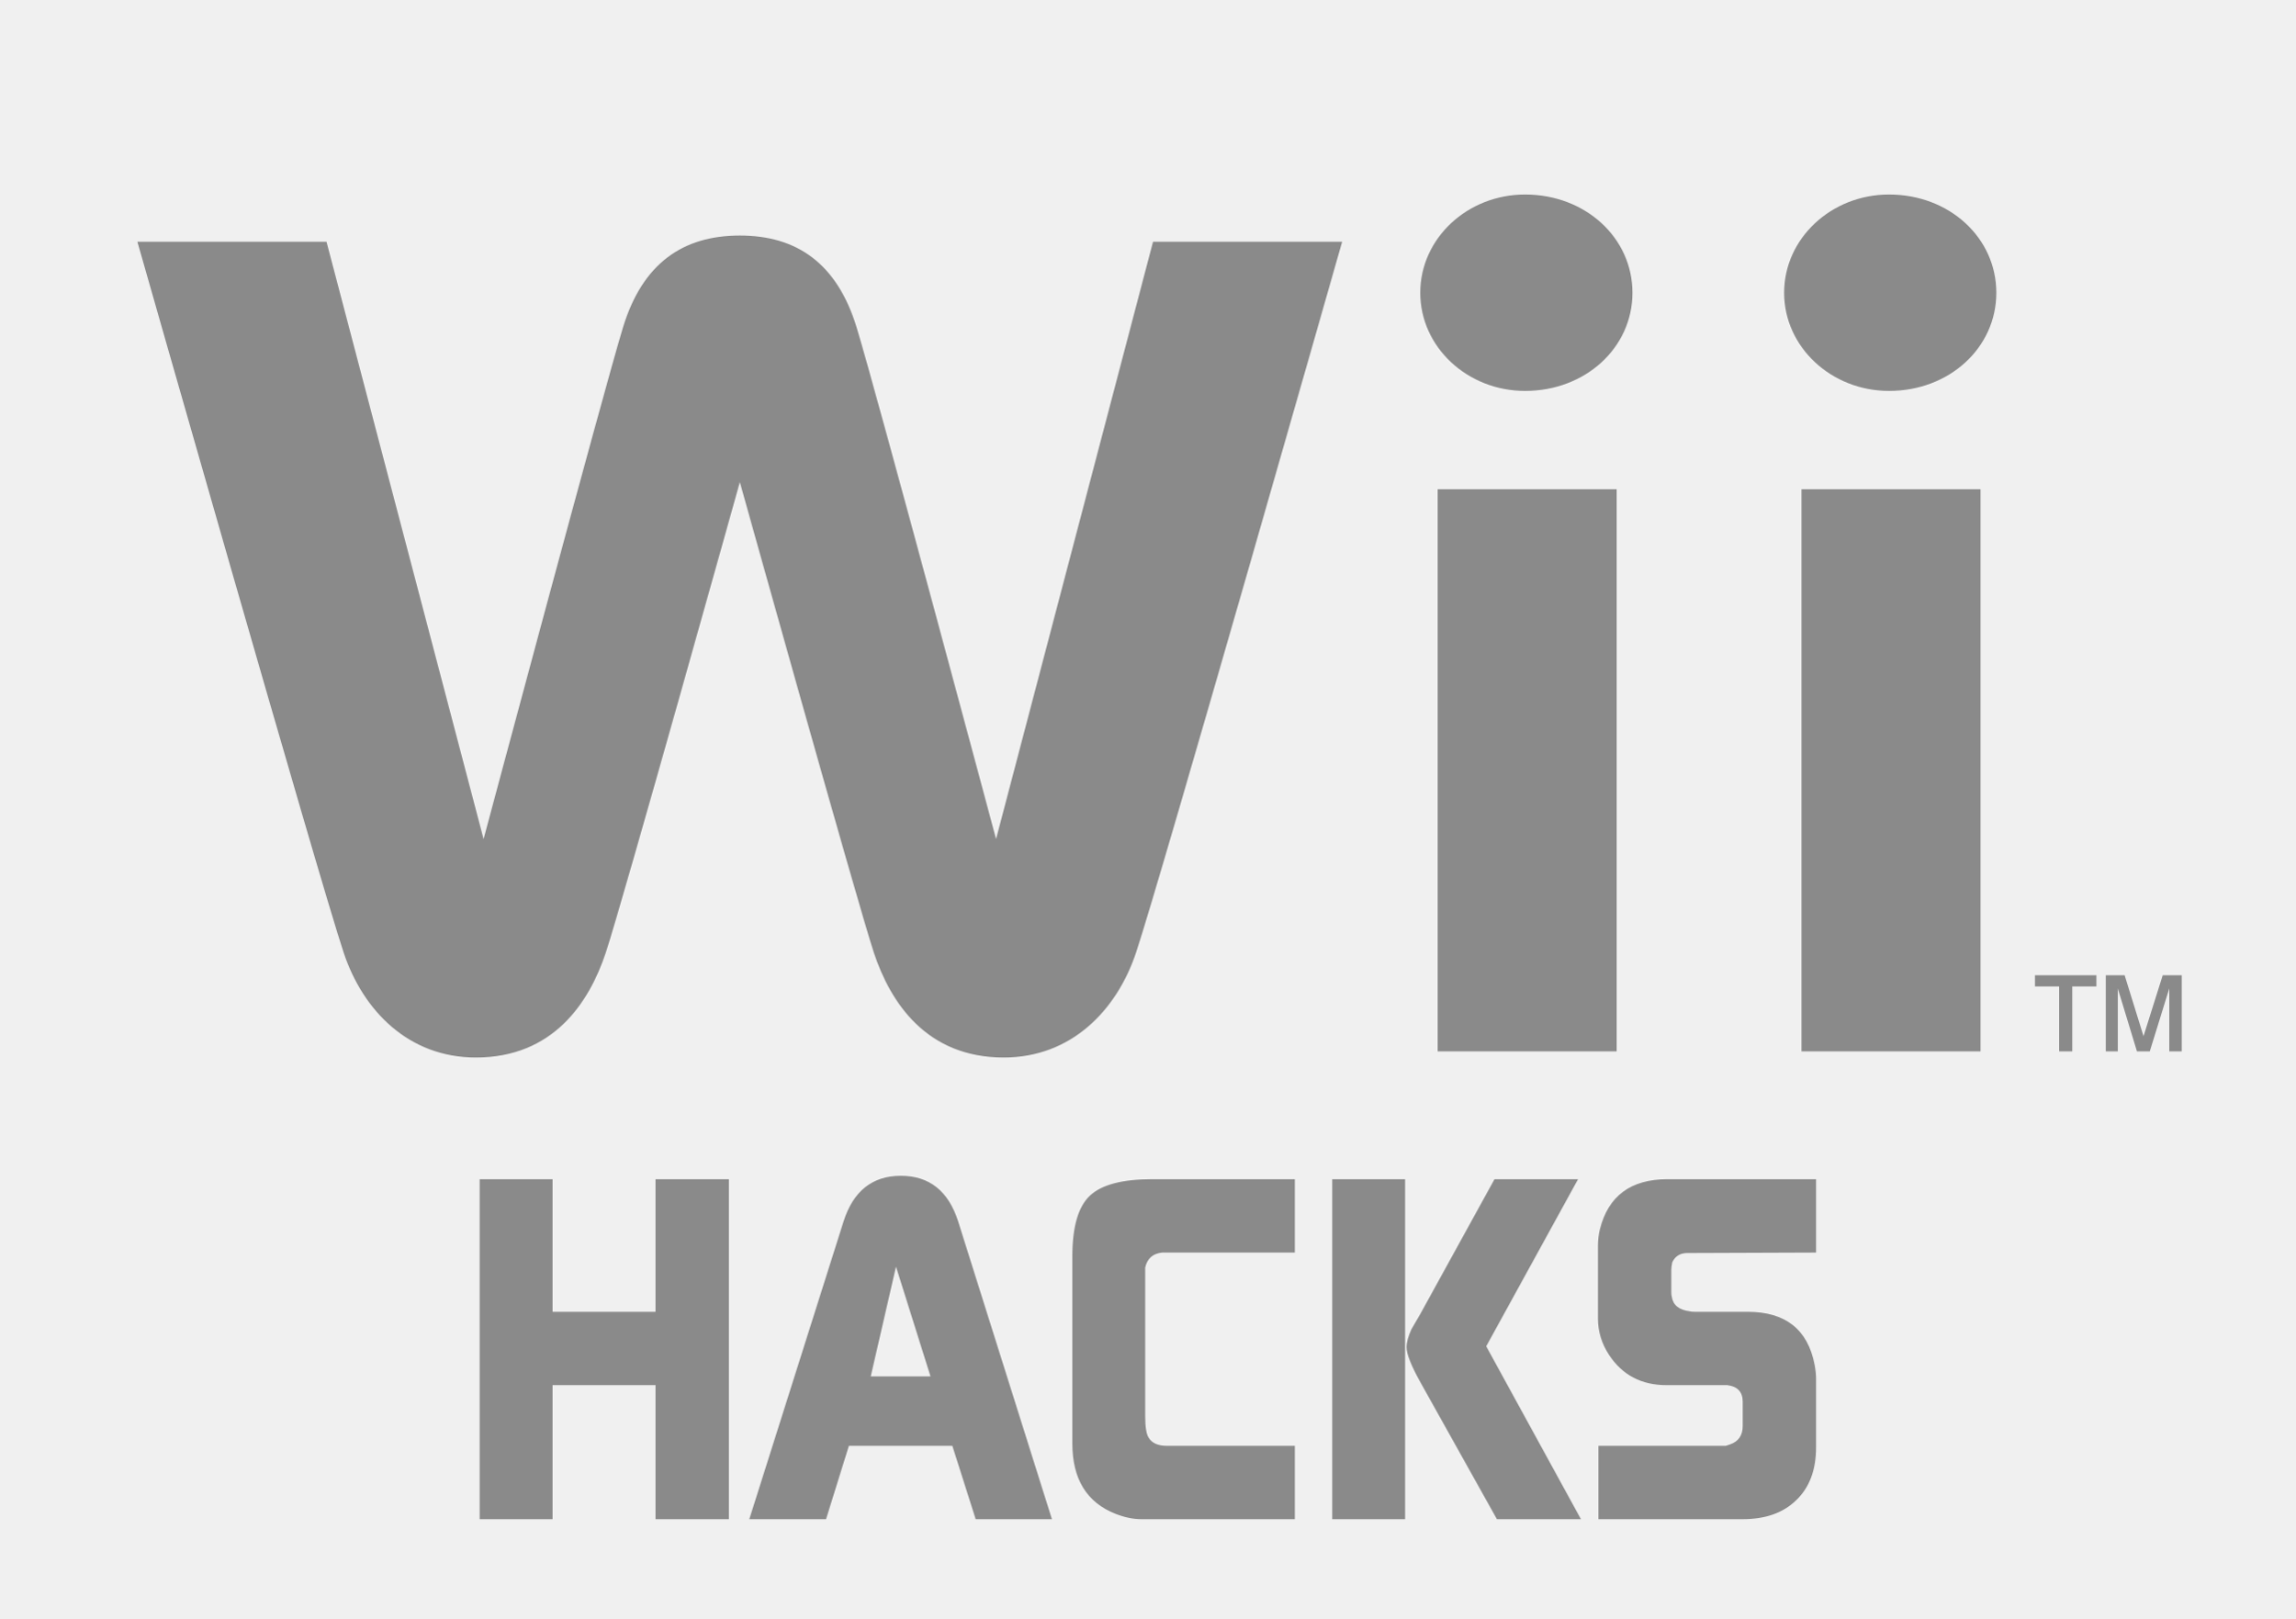
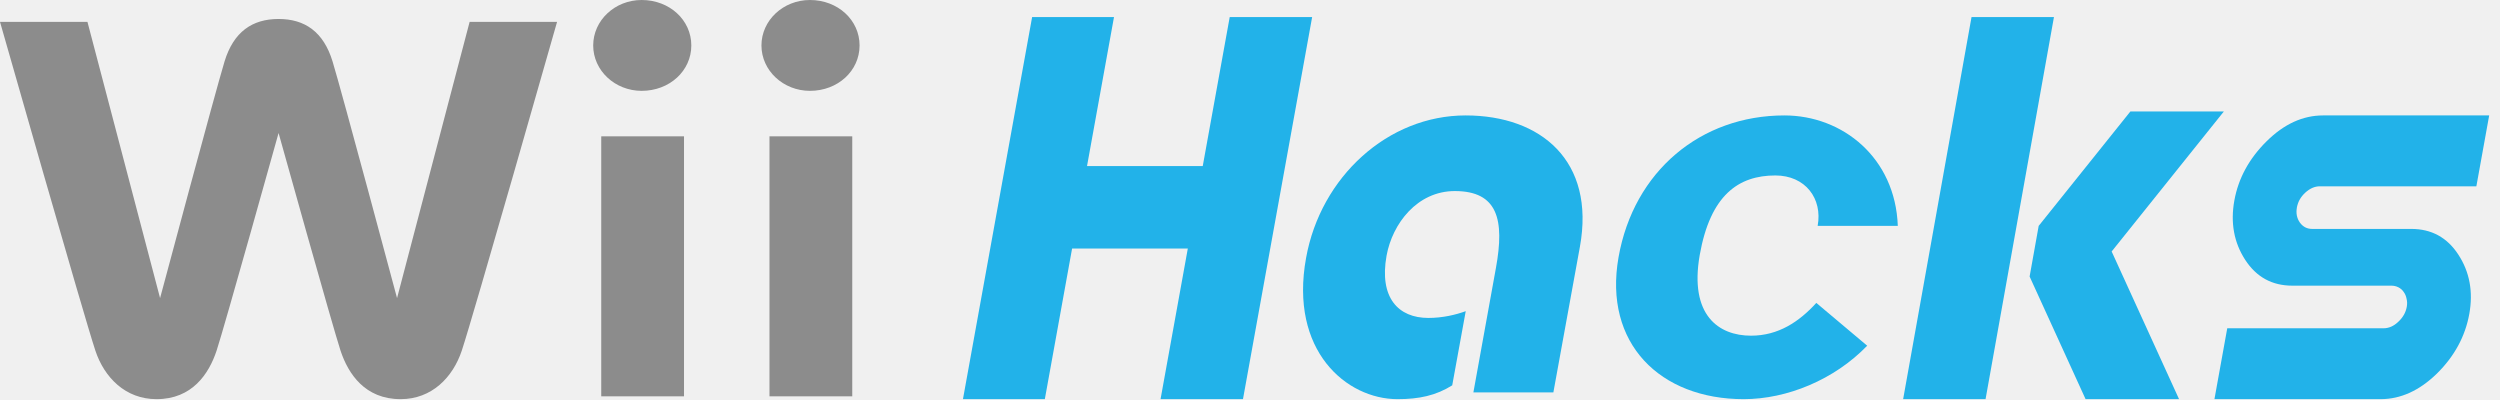
- <svg xmlns="http://www.w3.org/2000/svg" width="566.93" height="400" viewBox="0 -26.707 566.93 400" xml:space="preserve" version="1.1" id="svg1">
+ <svg xmlns="http://www.w3.org/2000/svg" width="1335.562" height="213.239" viewBox="0 -26.707 1335.563 213.239" xml:space="preserve" version="1.1" id="svg1">
  <defs id="defs1" />
-   <path d="m 350.834,45.628 c 0,13.386 11.609,24.25 25.9,24.25 14.854,0 26.518,-10.64 26.518,-24.25 C 403.251,32.014 391.588,21.349 376.734,21.349 c -14.29,0 -25.9,10.88 -25.9,24.279 m 4.299,48.557 h 44.216 V 233.071 h -44.216 z m 85.586,-48.557 c 0,13.386 11.632,24.25 25.914,24.25 14.863,0 26.504,-10.64 26.504,-24.25 0,-13.614 -11.641,-24.279 -26.504,-24.279 -14.282,0 -25.914,10.88 -25.914,24.279 m 4.285,48.557 h 44.228 V 233.071 H 445.004 Z M 284.82,33.029 246.047,180.604 c 0,0 -29.645,-110.773 -34.468,-126.485 -4.823,-15.738 -14.749,-22.632 -28.825,-22.632 -14.082,0 -24.025,6.895 -28.846,22.632 -4.805,15.712 -34.457,126.485 -34.457,126.485 L 80.652,33.029 H 33.934 c 0,0 44.868,157.455 50.968,175.688 4.745,14.233 15.984,25.87 32.645,25.87 19.048,0 27.956,-13.483 32.082,-25.87 4.081,-12.314 33.126,-116.308 33.126,-116.308 0,0 29.042,103.994 33.114,116.308 4.123,12.387 13.032,25.87 32.075,25.87 16.674,0 27.892,-11.637 32.667,-25.87 6.085,-18.233 50.925,-175.688 50.925,-175.688 z M 502.678,214.256 h 15.172 v 2.777 h -5.959 v 16.038 h -3.237 v -16.038 h -5.976 z m 20.461,18.815 h -2.968 V 214.256 h 4.654 l 4.669,15.054 4.746,-15.054 h 4.693 v 18.815 h -3.079 v -15.547 l -4.818,15.547 h -3.164 l -4.733,-15.547 z" style="fill:#8a8a8a;stroke-width:0.878" id="path1" />
-   <path style="font-size:120px;line-height:0;font-family:'Continuum Bold';-inkscape-font-specification:'Continuum Bold, ';text-align:center;text-anchor:middle;fill:#8a8a8a;fill-opacity:1" d="m 118.489,348.659 v -84 h 18 v 32.76 h 25.44 v -32.76 h 18.12 v 84 h -18.12 v -33.12 h -25.44 v 33.12 z m 66.6,0 23.28,-73.56 q 3.6,-11.28 14.16,-11.28 10.56,0 14.16,11.28 l 23.16,73.56 h -18.84 l -5.76,-18.12 h -25.56 l -5.64,18.12 z m 44.76,-35.28 -8.52,-27.12 -6.24,27.12 z m 35.04,16.56 v -46.2 q 0,-10.92 4.32,-15 4.32,-4.08 15.36,-4.08 h 35.28 v 18.12 h -32.76 q -3.48,0.36 -4.2,3.72 v 36.72 q 0,3.96 0.84,5.28 1.2,2.04 4.56,2.04 h 31.56 v 18.12 h -37.92 q -3,0 -6.36,-1.32 -10.68,-4.2 -10.68,-17.4 z m 64.2,18.72 h 18 v -84 h -18 z m 21.72,-50.64 18.36,-33.36 h 20.64 l -22.68,41.28 23.4,42.72 h -20.76 l -18.84,-33.72 q -3.48,-6.24 -3.48,-8.76 0,-1.8 1.2,-4.44 z m 43.92,-16.8 q 0,-2.28 0.48,-4.2 3.12,-12.36 16.68,-12.36 h 36.72 v 18.12 l -31.8,0.12 q -2.64,0 -3.72,2.28 -0.24,1.2 -0.24,1.8 v 5.52 q 0,0.84 0.12,1.2 0.48,3.12 4.44,3.6 0.36,0.12 1.2,0.12 h 13.08 q 14.04,0 16.56,13.08 0.36,1.92 0.36,3.48 v 16.92 q 0,8.4 -4.92,13.08 -4.8,4.68 -13.2,4.68 h -35.64 v -18.12 h 31.44 l 1.08,-0.36 q 3.12,-1.08 3.12,-4.56 v -6 q 0,-3.6 -3.84,-4.08 h -15 q -9.24,0 -14.16,-7.44 -2.76,-4.2 -2.76,-9 z" id="text1" aria-label="HACKS" />
+   <text xml:space="preserve" style="font-weight:bold;font-size:227.595px;line-height:0;font-family:Dubai;-inkscape-font-specification:'Dubai Bold';text-align:start;letter-spacing:0px;word-spacing:0px;writing-mode:lr-tb;direction:ltr;text-anchor:start;display:none;fill:#22b2e9;stroke-width:5.334;stroke-linecap:round;stroke-linejoin:round;paint-order:fill markers stroke" x="496.393" y="183.976" id="text7-7">
+     <tspan id="tspan1-4" x="0" y="0" style="font-style:italic;font-variant:normal;font-weight:bold;font-stretch:normal;font-family:Consolas;-inkscape-font-specification:'Consolas Bold Italic';stroke-width:5.334">Hacks</tspan>
+   </text>
+   <path style="font-size:120px;line-height:0;font-family:'Continuum Bold';-inkscape-font-specification:'Continuum Bold, ';text-align:center;text-anchor:middle;display:none;fill:#22b2e9;fill-opacity:1;stroke-width:2.406" d="M 512.634,186.532 V -15.569 h 43.307 v 78.819 h 61.208 v -78.819 h 43.596 V 186.532 h -43.596 v -79.686 h -61.208 v 79.686 z m 160.237,0 L 728.882,9.549 q 8.661,-27.139 34.068,-27.139 25.407,0 34.068,27.139 l 55.722,176.983 h -45.328 l -13.858,-43.596 h -61.496 l -13.57,43.596 z M 780.562,101.649 760.064,36.399 745.05,101.649 Z m 84.305,39.843 V 30.336 q 0,-26.273 10.394,-36.089 10.394,-9.816 36.956,-9.816 h 84.882 v 43.596 h -78.819 q -8.373,0.866 -10.105,8.95 v 88.347 q 0,9.528 2.021,12.704 2.887,4.908 10.971,4.908 h 75.932 v 43.596 h -91.234 q -7.218,0 -15.302,-3.176 -25.696,-10.105 -25.696,-41.864 z m 154.463,45.04 h 43.307 V -15.569 h -43.307 z m 52.258,-121.838 44.173,-80.263 h 49.659 l -54.567,99.318 56.3,102.783 h -49.948 l -45.328,-81.129 q -8.373,-15.013 -8.373,-21.076 0,-4.331 2.887,-10.682 z m 105.67,-40.42 q 0,-5.486 1.155,-10.105 7.507,-29.738 40.132,-29.738 h 88.347 v 43.596 l -76.51,0.289 q -6.352,0 -8.95,5.486 -0.577,2.887 -0.577,4.331 v 13.281 q 0,2.021 0.289,2.887 1.155,7.507 10.682,8.661 0.866,0.289 2.887,0.289 h 31.47 q 33.78,0 39.843,31.47 0.866,4.619 0.866,8.373 v 40.709 q 0,20.21 -11.837,31.47 -11.549,11.26 -31.759,11.26 h -85.749 v -43.596 h 75.644 l 2.599,-0.866 q 7.507,-2.598 7.507,-10.971 v -14.436 q 0,-8.661 -9.239,-9.816 h -36.089 q -22.231,0 -34.069,-17.9 -6.64,-10.105 -6.64,-21.654 z" id="path2" aria-label="HACKS" />
+   <path style="font-size:120px;line-height:0;font-family:'Continuum Bold';-inkscape-font-specification:'Continuum Bold, ';text-align:center;text-anchor:middle;display:none;fill:#22b2e9;fill-opacity:1;stroke-width:2.406" d="m 494.986,186.532 34.948,-202.101 h 43.307 l -13.63,78.819 h 61.208 l 13.63,-78.819 h 43.596 l -34.948,202.101 h -43.596 l 13.779,-79.686 h -61.208 l -13.779,79.686 z m 160.237,0 86.615,-176.983 c 8.903,-18.093 21.823,-27.139 38.761,-27.139 16.938,0 26.73,9.046 29.375,27.139 L 835.093,186.532 h -45.328 l -6.32,-43.596 h -61.496 l -21.108,43.596 z m 122.369,-84.882 -9.216,-65.25 -26.296,65.25 z m 77.415,39.843 19.221,-111.156 c 3.029,-17.515 8.574,-29.545 16.634,-36.089 8.061,-6.544 20.945,-9.816 38.653,-9.816 h 84.882 l -7.539,43.596 h -78.819 c -5.682,0.577 -9.566,3.561 -11.653,8.95 l -15.277,88.347 c -1.098,6.352 -1.157,10.586 -0.176,12.704 1.359,3.272 4.733,4.908 10.122,4.908 h 75.932 l -7.539,43.596 h -91.234 c -4.812,0 -9.73,-1.059 -14.753,-3.176 -15.966,-6.737 -22.118,-20.691 -18.456,-41.864 z m 146.675,45.04 h 43.307 l 34.948,-202.101 h -43.307 z m 73.326,-121.838 58.053,-80.263 h 49.659 l -71.742,99.318 38.526,102.783 h -49.948 l -31.299,-81.129 c -3.851,-10.009 -5.427,-17.034 -4.728,-21.076 0.499,-2.887 2.077,-6.448 4.734,-10.682 z m 112.66,-40.42 c 0.632,-3.657 1.6,-7.025 2.902,-10.105 8.433,-19.825 23.524,-29.738 45.274,-29.738 h 88.347 l -7.539,43.596 -76.56,0.289 c -4.234,0 -7.534,1.829 -9.899,5.486 -0.718,1.925 -1.16,3.368 -1.326,4.331 l -2.296,13.281 c -0.233,1.347 -0.303,2.31 -0.211,2.887 -0.095,5.004 2.966,7.892 9.185,8.661 0.544,0.192 1.49,0.289 2.837,0.289 h 31.47 c 22.52,0 33.987,10.49 34.401,31.47 0.045,3.08 -0.149,5.871 -0.582,8.373 l -7.04,40.709 c -2.33,13.473 -8.09,23.963 -17.279,31.47 -8.997,7.507 -20.232,11.26 -33.706,11.26 h -85.749 l 7.539,-43.596 h 75.644 l 2.748,-0.866 c 5.304,-1.732 8.438,-5.389 9.404,-10.971 l 2.496,-14.436 c 0.999,-5.774 -1.515,-9.046 -7.541,-9.816 h -36.089 c -14.821,0 -25.145,-5.967 -30.973,-17.9 -3.262,-6.737 -4.227,-13.955 -2.896,-21.654 z" id="text1" aria-label="HACKS" />
+   <text xml:space="preserve" style="font-style:italic;font-weight:bold;font-size:298.897px;line-height:0;font-family:'Gill Sans MT';-inkscape-font-specification:'Gill Sans MT Bold Italic';text-align:center;letter-spacing:0px;word-spacing:0px;writing-mode:lr-tb;direction:ltr;text-anchor:middle;display:none;fill:#22b2e9;fill-opacity:1;stroke-width:7.784;stroke-linecap:round;stroke-linejoin:round;paint-order:fill markers stroke" x="895.406" y="187.665" id="text3" transform="skewX(-10.26112)">
+     <tspan id="tspan3" x="0" y="0" style="font-style:italic;font-variant:normal;font-weight:bold;font-stretch:normal;font-size:298.897px;font-family:'Continuum Bold';-inkscape-font-specification:'Continuum Bold,  Bold Italic';letter-spacing:0px;stroke-width:7.784">Hacks</tspan>
+   </text>
+   <text xml:space="preserve" style="font-size:178.26px;line-height:0;font-family:'Good Timing';-inkscape-font-specification:'Good Timing';text-align:end;letter-spacing:17.826px;word-spacing:0px;writing-mode:lr-tb;direction:ltr;text-anchor:end;display:none;fill:#22b2e9;fill-opacity:1;stroke-width:0.446;stroke-linecap:round;stroke-miterlimit:2.7;paint-order:fill markers stroke" x="1152.374" y="185.921" id="text4" transform="matrix(1.275762,0,-0.2306217,1.275762,-116.3464,-50.65971)">
+     <tspan id="tspan1" style="font-style:normal;font-variant:normal;font-weight:normal;font-stretch:normal;font-family:'SF Automaton Condensed';-inkscape-font-specification:'SF Automaton Condensed, ';fill:#22b2e9;fill-opacity:1;stroke-width:0.446" x="1170.2" y="185.921">s</tspan>
+   </text>
+   <g id="g12" style="display:none">
+     <path id="path4" style="display:inline;fill:#ffffff;fill-opacity:1;stroke-width:0.878" d="m 431.984,-31.699 c -11.07,0.138 -22.001,6.513 -27.079,16.435 -4.361,8.359 -4.14,18.971 0.782,27.047 4.953,8.425 14.18,14.054 23.889,14.882 10.294,1.022 21.154,-2.895 27.908,-10.844 6.035,-7.029 8.304,-17.151 5.624,-26.048 -2.233,-7.777 -7.953,-14.403 -15.21,-17.936 -4.909,-2.459 -10.427,-3.656 -15.912,-3.537 z m -89.887,0 c -11.069,0.126 -21.994,6.504 -27.075,16.42 -4.381,8.396 -4.142,19.062 0.831,27.156 4.912,8.296 13.978,13.861 23.547,14.762 10.381,1.121 21.372,-2.804 28.192,-10.821 6.145,-7.139 8.372,-17.485 5.497,-26.482 -2.31,-7.537 -7.891,-13.94 -14.946,-17.421 -4.939,-2.513 -10.513,-3.718 -16.046,-3.613 z m -194.676,10.15 c -7.812,0.188 -15.796,2.742 -21.58,8.142 -5.773,5.29 -9.234,12.623 -11.251,20.084 C 108.123,29.274 102.087,51.992 95.919,74.672 92.459,87.476 89.011,100.284 85.57,113.094 73.906,68.72 62.239,24.347 50.576,-20.027 c -19.069,0 -38.138,0 -57.207,0 16.212,56.596 32.295,113.231 48.977,169.69 1.583,5.189 3.084,10.416 4.961,15.51 3.573,8.974 9.854,17.099 18.388,21.819 10.567,5.823 23.981,6.065 34.781,0.713 6.727,-3.329 12.004,-9.078 15.624,-15.576 2.708,-4.752 4.474,-9.96 5.957,-15.203 4.65,-15.595 9.021,-31.272 13.49,-46.919 4.457,-15.703 8.857,-31.422 13.273,-47.136 9.142,32.5 18.191,65.024 27.738,97.406 2.358,7.621 5.915,15.069 11.591,20.789 4.188,4.302 9.498,7.529 15.317,9.06 10.502,2.922 22.34,1.318 31.358,-4.932 7.329,-5 12.655,-12.546 15.793,-20.777 1.719,-4.434 2.863,-9.06 4.304,-13.586 6.694,-22.264 13.075,-44.623 19.536,-66.956 9.985,-34.617 19.867,-69.263 29.775,-103.902 -19.068,0 -38.135,0 -57.203,0 -11.656,44.372 -23.315,88.743 -34.973,133.115 -9.517,-35.307 -18.932,-70.643 -28.841,-105.842 -1.628,-5.663 -3.72,-11.311 -7.309,-16.05 -3.947,-5.393 -9.667,-9.511 -16.133,-11.284 -4.001,-1.161 -8.195,-1.576 -12.351,-1.46 z m 168.777,63.678 c 0,49.296 0,98.591 0,147.887 18.072,10e-6 36.145,0 54.217,0 0,-49.629 0,-99.258 0,-148.887 -18.072,0 -36.145,0 -54.217,0 0,0.333 0,0.667 0,1 z m 89.871,0 c 0,49.296 0,98.591 0,147.887 18.076,0 36.152,10e-6 54.229,0 0,-49.629 0,-99.258 0,-148.887 -18.076,0 -36.152,0 -54.229,0 0,0.333 0,0.667 0,1 z" />
+     <g id="g11" transform="matrix(1.275762,0,0,1.275762,-116.3464,-50.65971)" style="fill:#ffffff">
+       <path style="font-style:italic;font-weight:bold;font-size:226.308px;line-height:0;font-family:'Continuum Bold';-inkscape-font-specification:'Continuum Bold,  Bold Italic';letter-spacing:0px;word-spacing:0px;display:inline;fill:#ffffff;stroke-width:5.952;stroke-linecap:round;stroke-linejoin:round;paint-order:fill markers stroke" d="M 494.434,185.922 523.399,25.922 h 34.286 l -11.296,62.4 h 48.457 L 606.142,25.922 h 34.514 L 611.692,185.922 h -34.514 l 11.42,-63.086 H 540.14 l -11.42,63.086 z" id="path5" aria-label="H" />
+       <path style="fill:#ffffff;stroke-width:0.183" id="path8" d="m 699.318,180.131 c -6.825,4.295 -13.938,5.79 -22.911,5.79 -21.377,0 -45.381,-20.265 -38.287,-59.166 6.135,-33.993 34.319,-59.645 66.796,-59.645 31.615,0 54.373,19.096 47.873,54.967 l -11.12,61.026 H 708.175 l 9.452,-52.187 c 3.643,-20.035 0.844,-32.133 -17.236,-32.133 -15.721,0 -26.132,13.632 -28.567,27.033 -3.163,17.619 4.889,26.094 17.504,26.094 6.097,0 11.618,-1.361 15.645,-2.837 z" class="B" />
+       <path d="m 838.413,67.111 c -34.957,0 -63.069,23.26 -69.454,59.386 -6.385,36.126 17.451,59.425 52.408,59.425 18.178,0 38.004,-8.17 51.714,-22.379 l -21.302,-17.928 c -7.21,7.919 -15.917,13.728 -27.345,13.728 -13.499,0 -25.906,-8.514 -21.476,-33.787 4.468,-25.235 16.339,-33.308 31.679,-33.308 12.508,0 19.821,9.633 17.705,21.121 h 33.56 c -1.017,-28.533 -23.117,-46.259 -47.488,-46.259 z" style="fill:#ffffff;stroke-width:0.183" id="path9" />
+       <g id="g10" transform="translate(-4,-1.24451)" style="fill:#ffffff">
+         <rect style="display:inline;fill:#ffffff;stroke-width:4.596;stroke-linecap:round;stroke-linejoin:round;paint-order:fill markers stroke" id="rect9" width="34.514" height="162.543" x="927.204" y="27.598" transform="matrix(1,0,-0.1761865,0.9843568,-3.13538e-7,3.5049843e-7)" />
+         <path d="m 950.463,114.617 -3.795,21.201 23.436,51.348 h 39.141 L 981.021,125.328 1028.016,66.684 H 988.875 Z" style="fill:#ffffff;stroke-width:3.685;stroke-linecap:round;stroke-linejoin:round;paint-order:fill markers stroke" id="path10" />
+       </g>
+       <path d="m 1035.282,96.857 -1.138,7 c -0.543,4.618 -0.712,9.294 -0.273,13.928 0.776,6.686 3.559,13.246 8.332,17.584 4.093,3.824 9.444,5.809 14.781,5.914 4.308,0.203 8.62,0.006 12.93,0.086 7.71,0.022 18.559,-0.072 26.267,0.111 1.016,0.178 1.784,1.242 1.689,2.375 0.188,2.524 -0.105,5.153 -1.097,7.453 -0.951,1.66 -2.842,2.347 -4.553,2.139 -17.605,0.045 -44.157,0.005 -63,0.031 l -5.27,32.439 c 21.537,-0.007 48.806,0.039 69.546,-0.074 7.756,-0.402 15.244,-4.331 20.588,-10.506 5.358,-5.923 8.851,-13.726 10.272,-21.91 1.359,-7.279 1.174,-14.865 -0.356,-22.094 -0.879,-4.468 -2.415,-8.952 -5.372,-12.268 -3.542,-4.158 -8.54,-6.572 -13.643,-7.201 -4.805,-0.654 -9.654,-0.218 -14.479,-0.346 -8.367,-0.031 -18.305,0.069 -26.67,-0.105 -1.036,-0.15 -1.77,-1.287 -1.648,-2.414 -0.155,-2.488 0.097,-5.088 1.103,-7.346 0.934,-1.593 2.765,-2.19 4.408,-1.99 16.736,-0.056 44.017,-0.008 62.292,-0.037 l 5.268,-32.434 c -20.578,0.008 -49.814,-0.017 -69.319,0.043 -9.801,0.473 -19.095,6.392 -24.804,15.104 -2.892,4.295 -4.799,9.307 -5.851,14.518 z" style="font-style:italic;font-weight:bold;font-size:238.1px;line-height:0;font-family:'Gill Sans MT';-inkscape-font-specification:'Gill Sans MT Bold Italic';text-align:center;letter-spacing:0px;word-spacing:0px;text-anchor:middle;display:inline;fill:#ffffff;stroke-width:5.041;stroke-linecap:round;stroke-linejoin:round;paint-order:fill markers stroke" id="path11" />
+     </g>
+   </g>
+   <path d="m 316.901,-2.428 c 0,13.386 11.609,24.251 25.9,24.251 14.854,0 26.518,-10.64 26.518,-24.251 C 369.318,-16.042 357.655,-26.707 342.801,-26.707 c -14.29,0 -25.9,10.88 -25.9,24.279 m 4.299,48.557 h 44.217 V 185.015 H 321.2 Z m 85.586,-48.557 c 0,13.386 11.632,24.251 25.914,24.251 14.863,0 26.504,-10.64 26.504,-24.251 0,-13.614 -11.641,-24.279 -26.504,-24.279 -14.282,0 -25.914,10.88 -25.914,24.279 m 4.285,48.557 h 44.228 V 185.015 h -44.228 z M 250.887,-15.027 212.114,132.548 c 0,0 -29.645,-110.773 -34.468,-126.485 -4.823,-15.738 -14.749,-22.633 -28.825,-22.633 -14.082,0 -24.025,6.895 -28.846,22.633 C 115.169,21.775 85.517,132.548 85.517,132.548 L 46.718,-15.027 H 0 c 0,0 44.869,157.456 50.969,175.688 4.745,14.233 15.984,25.87 32.645,25.87 19.048,0 27.957,-13.483 32.082,-25.87 4.081,-12.314 33.126,-116.309 33.126,-116.309 0,0 29.042,103.995 33.114,116.309 4.123,12.387 13.032,25.87 32.075,25.87 16.674,0 27.892,-11.637 32.667,-25.87 6.085,-18.233 50.925,-175.688 50.925,-175.688 z" style="display:inline;fill:#8c8c8c;fill-opacity:1;stroke-width:0.878" id="path1" />
+   <g id="g8" transform="matrix(1.275762,0,0,1.275762,-116.3464,-50.65971)" style="display:inline">
+     <path style="font-style:italic;font-weight:bold;font-size:226.308px;line-height:0;font-family:'Continuum Bold';-inkscape-font-specification:'Continuum Bold,  Bold Italic';letter-spacing:0px;word-spacing:0px;display:inline;fill:#22b2e9;stroke-width:5.952;stroke-linecap:round;stroke-linejoin:round;paint-order:fill markers stroke" d="M 494.434,185.922 523.399,25.922 h 34.286 l -11.296,62.4 h 48.457 L 606.142,25.922 h 34.514 L 611.692,185.922 h -34.514 l 11.42,-63.086 H 540.14 l -11.42,63.086 z" id="text2" aria-label="H" />
+     <path style="fill:#22b2e9;stroke-width:0.183" id="path20" d="m 699.318,180.131 c -6.825,4.295 -13.938,5.79 -22.911,5.79 -21.377,0 -45.381,-20.265 -38.287,-59.166 6.135,-33.993 34.319,-59.645 66.796,-59.645 31.615,0 54.373,19.096 47.873,54.967 l -11.12,61.026 H 708.175 l 9.452,-52.187 c 3.643,-20.035 0.844,-32.133 -17.236,-32.133 -15.721,0 -26.132,13.632 -28.567,27.033 -3.163,17.619 4.889,26.094 17.504,26.094 6.097,0 11.618,-1.361 15.645,-2.837 z" class="B" />
+     <path d="m 838.413,67.111 c -34.957,0 -63.069,23.26 -69.454,59.386 -6.385,36.126 17.451,59.425 52.408,59.425 18.178,0 38.004,-8.17 51.714,-22.379 l -21.302,-17.928 c -7.21,7.919 -15.917,13.728 -27.345,13.728 -13.499,0 -25.906,-8.514 -21.476,-33.787 4.468,-25.235 16.339,-33.308 31.679,-33.308 12.508,0 19.821,9.633 17.705,21.121 h 33.56 c -1.017,-28.533 -23.117,-46.259 -47.488,-46.259 z" style="fill:#22b2e9;stroke-width:0.183" id="path6" />
+     <g id="g7" transform="translate(-5.56769,-1.24451)">
+       <rect style="display:inline;fill:#22b2e9;stroke-width:4.596;stroke-linecap:round;stroke-linejoin:round;paint-order:fill markers stroke" id="rect1" width="34.514" height="162.543" x="927.204" y="27.598" transform="matrix(1,0,-0.1761865,0.9843568,-3.13538e-7,3.5049843e-7)" />
+       <path d="m 950.463,114.617 -3.795,21.201 23.436,51.348 h 39.141 L 981.021,125.328 1028.016,66.684 H 988.875 Z" style="fill:#22b2e9;stroke-width:3.685;stroke-linecap:round;stroke-linejoin:round;paint-order:fill markers stroke" id="path3" />
+     </g>
+     <path id="path15" style="font-size:303.758px;line-height:0;font-family:'Microsoft Tai Le';-inkscape-font-specification:'Microsoft Tai Le';text-align:end;letter-spacing:30.376px;word-spacing:0px;text-anchor:end;display:none;fill:#22b2e9;stroke-width:0.548;stroke-linecap:round;stroke-miterlimit:2.7;paint-order:fill markers stroke" d="m 1072.785,67.193 c -4.831,0 -9.386,0.849 -13.667,2.549 -4.256,1.545 -8.155,3.864 -11.698,6.955 -3.517,2.936 -6.459,6.569 -8.824,10.896 -2.339,4.173 -4.439,11.94 -5.299,17.194 -0.809,4.945 -0.807,9.58 0,13.907 0.836,4.173 2.448,7.806 4.841,10.897 2.393,3.091 5.509,5.563 9.346,7.417 3.863,1.7 8.418,2.549 13.663,2.549 h 14.786 0.34 9.096 c 4.831,0 6.855,2.397 6.071,7.188 -0.809,4.945 -3.63,7.417 -8.461,7.417 H 1023.73 l -5.197,31.758 h 66.288 c 4.831,0 9.376,-0.772 13.632,-2.318 4.419,-1.7 8.332,-4.094 11.736,-7.185 3.543,-3.091 6.482,-6.723 8.821,-10.896 2.365,-4.327 4.49,-12.249 5.375,-17.658 1.644,-10.045 0.098,-18.314 -4.637,-24.804 -4.735,-6.491 -12.417,-9.735 -23.046,-9.735 h -16.135 -0.341 -8.575 c -4.693,0 -6.647,-2.395 -5.863,-7.186 0.784,-4.791 3.522,-7.188 8.215,-7.188 h 52.597 l 5.197,-31.758 z" />
+     <path d="m 1035.282,96.857 -1.138,7 c -0.543,4.618 -0.712,9.294 -0.273,13.928 0.776,6.686 3.559,13.246 8.332,17.584 4.093,3.824 9.444,5.809 14.781,5.914 4.308,0.203 8.62,0.006 12.93,0.086 7.71,0.022 18.559,-0.072 26.267,0.111 1.016,0.178 1.784,1.242 1.689,2.375 0.188,2.524 -0.105,5.153 -1.097,7.453 -0.951,1.66 -2.842,2.347 -4.553,2.139 -17.605,0.045 -42.59,0.005 -61.432,0.031 l -5.27,32.439 c 21.537,-0.007 47.238,0.039 67.978,-0.074 7.756,-0.402 15.244,-4.331 20.588,-10.506 5.358,-5.923 8.851,-13.726 10.272,-21.91 1.359,-7.279 1.174,-14.865 -0.356,-22.094 -0.879,-4.468 -2.415,-8.952 -5.372,-12.268 -3.542,-4.158 -8.54,-6.572 -13.643,-7.201 -4.805,-0.654 -9.654,-0.218 -14.479,-0.346 -8.367,-0.031 -18.305,0.069 -26.67,-0.105 -1.036,-0.15 -1.77,-1.287 -1.648,-2.414 -0.155,-2.488 0.097,-5.088 1.103,-7.346 0.934,-1.593 2.765,-2.19 4.408,-1.99 16.736,-0.056 42.449,-0.008 60.724,-0.037 l 5.268,-32.434 c -20.578,0.008 -48.246,-0.017 -67.751,0.043 -9.801,0.473 -19.095,6.392 -24.804,15.104 -2.892,4.295 -4.799,9.307 -5.851,14.518 z" style="font-style:italic;font-weight:bold;font-size:238.1px;line-height:0;font-family:'Gill Sans MT';-inkscape-font-specification:'Gill Sans MT Bold Italic';text-align:center;letter-spacing:0px;word-spacing:0px;text-anchor:middle;display:none;fill:#22b2e9;stroke-width:5.041;stroke-linecap:round;stroke-linejoin:round;paint-order:fill markers stroke" id="path7" />
+     <path style="font-size:178.26px;line-height:0;font-family:'SF Automaton Condensed';-inkscape-font-specification:'SF Automaton Condensed, ';text-align:end;letter-spacing:17.826px;word-spacing:0px;text-anchor:end;fill:#22b2e9;stroke-width:0.446;stroke-linecap:round;stroke-miterlimit:2.7;paint-order:fill markers stroke" d="m 1152.374,150.234 q 0,14.101 -9.052,24.981 -9.052,10.706 -21.673,10.706 h -69.546 v -29.681 h 65.455 q 3.308,0 5.658,-2.698 2.437,-2.698 2.437,-6.267 0,-1.828 -0.696,-3.395 -0.609,-1.654 -1.741,-2.872 -1.044,-1.219 -2.524,-1.915 -1.48,-0.696 -3.134,-0.696 h -41.431 q -12.708,0 -21.673,-10.793 -9.052,-10.88 -9.052,-24.894 0,-13.927 9.052,-24.807 8.965,-10.793 21.673,-10.793 h 69.546 V 96.791 H 1080.13 q -3.22,0 -5.658,2.698 -2.35,2.611 -2.35,6.18 0,3.569 2.35,6.267 2.437,2.698 5.658,2.698 h 41.519 q 12.708,0 21.673,10.793 9.052,10.88 9.052,24.807 z" id="text4-52" transform="skewX(-10.24679)" aria-label="s" />
+   </g>
</svg>
